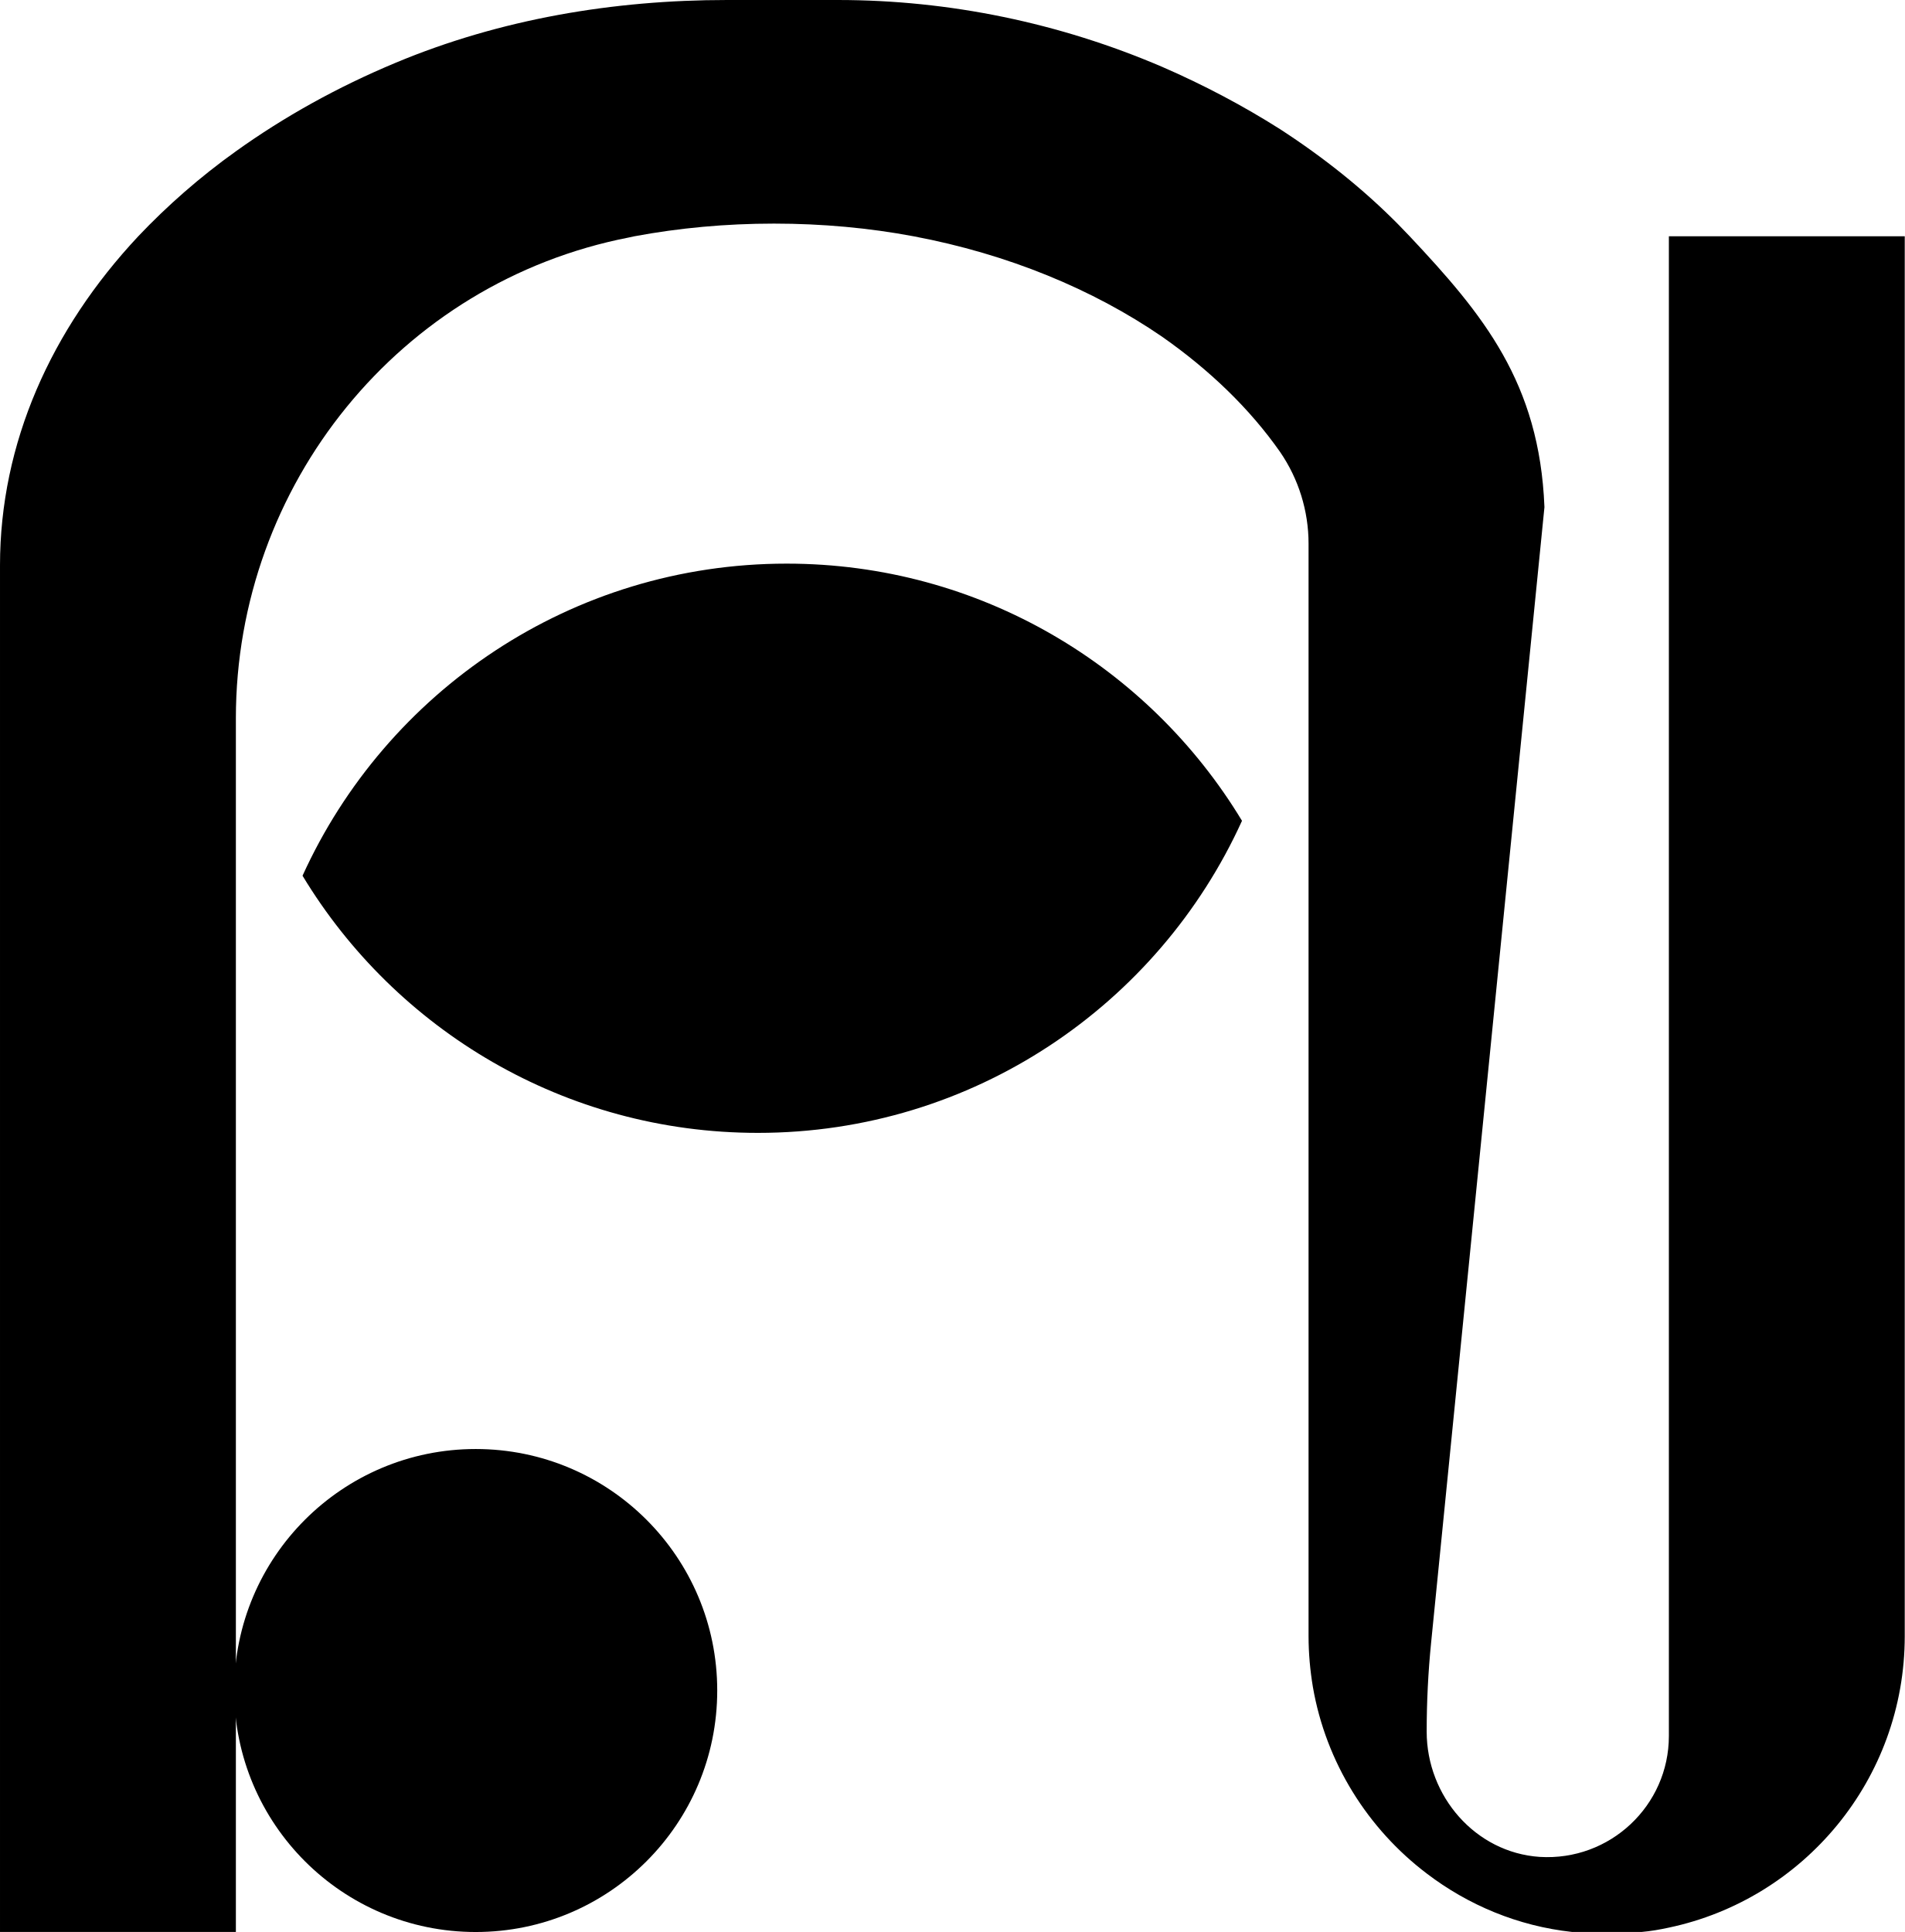
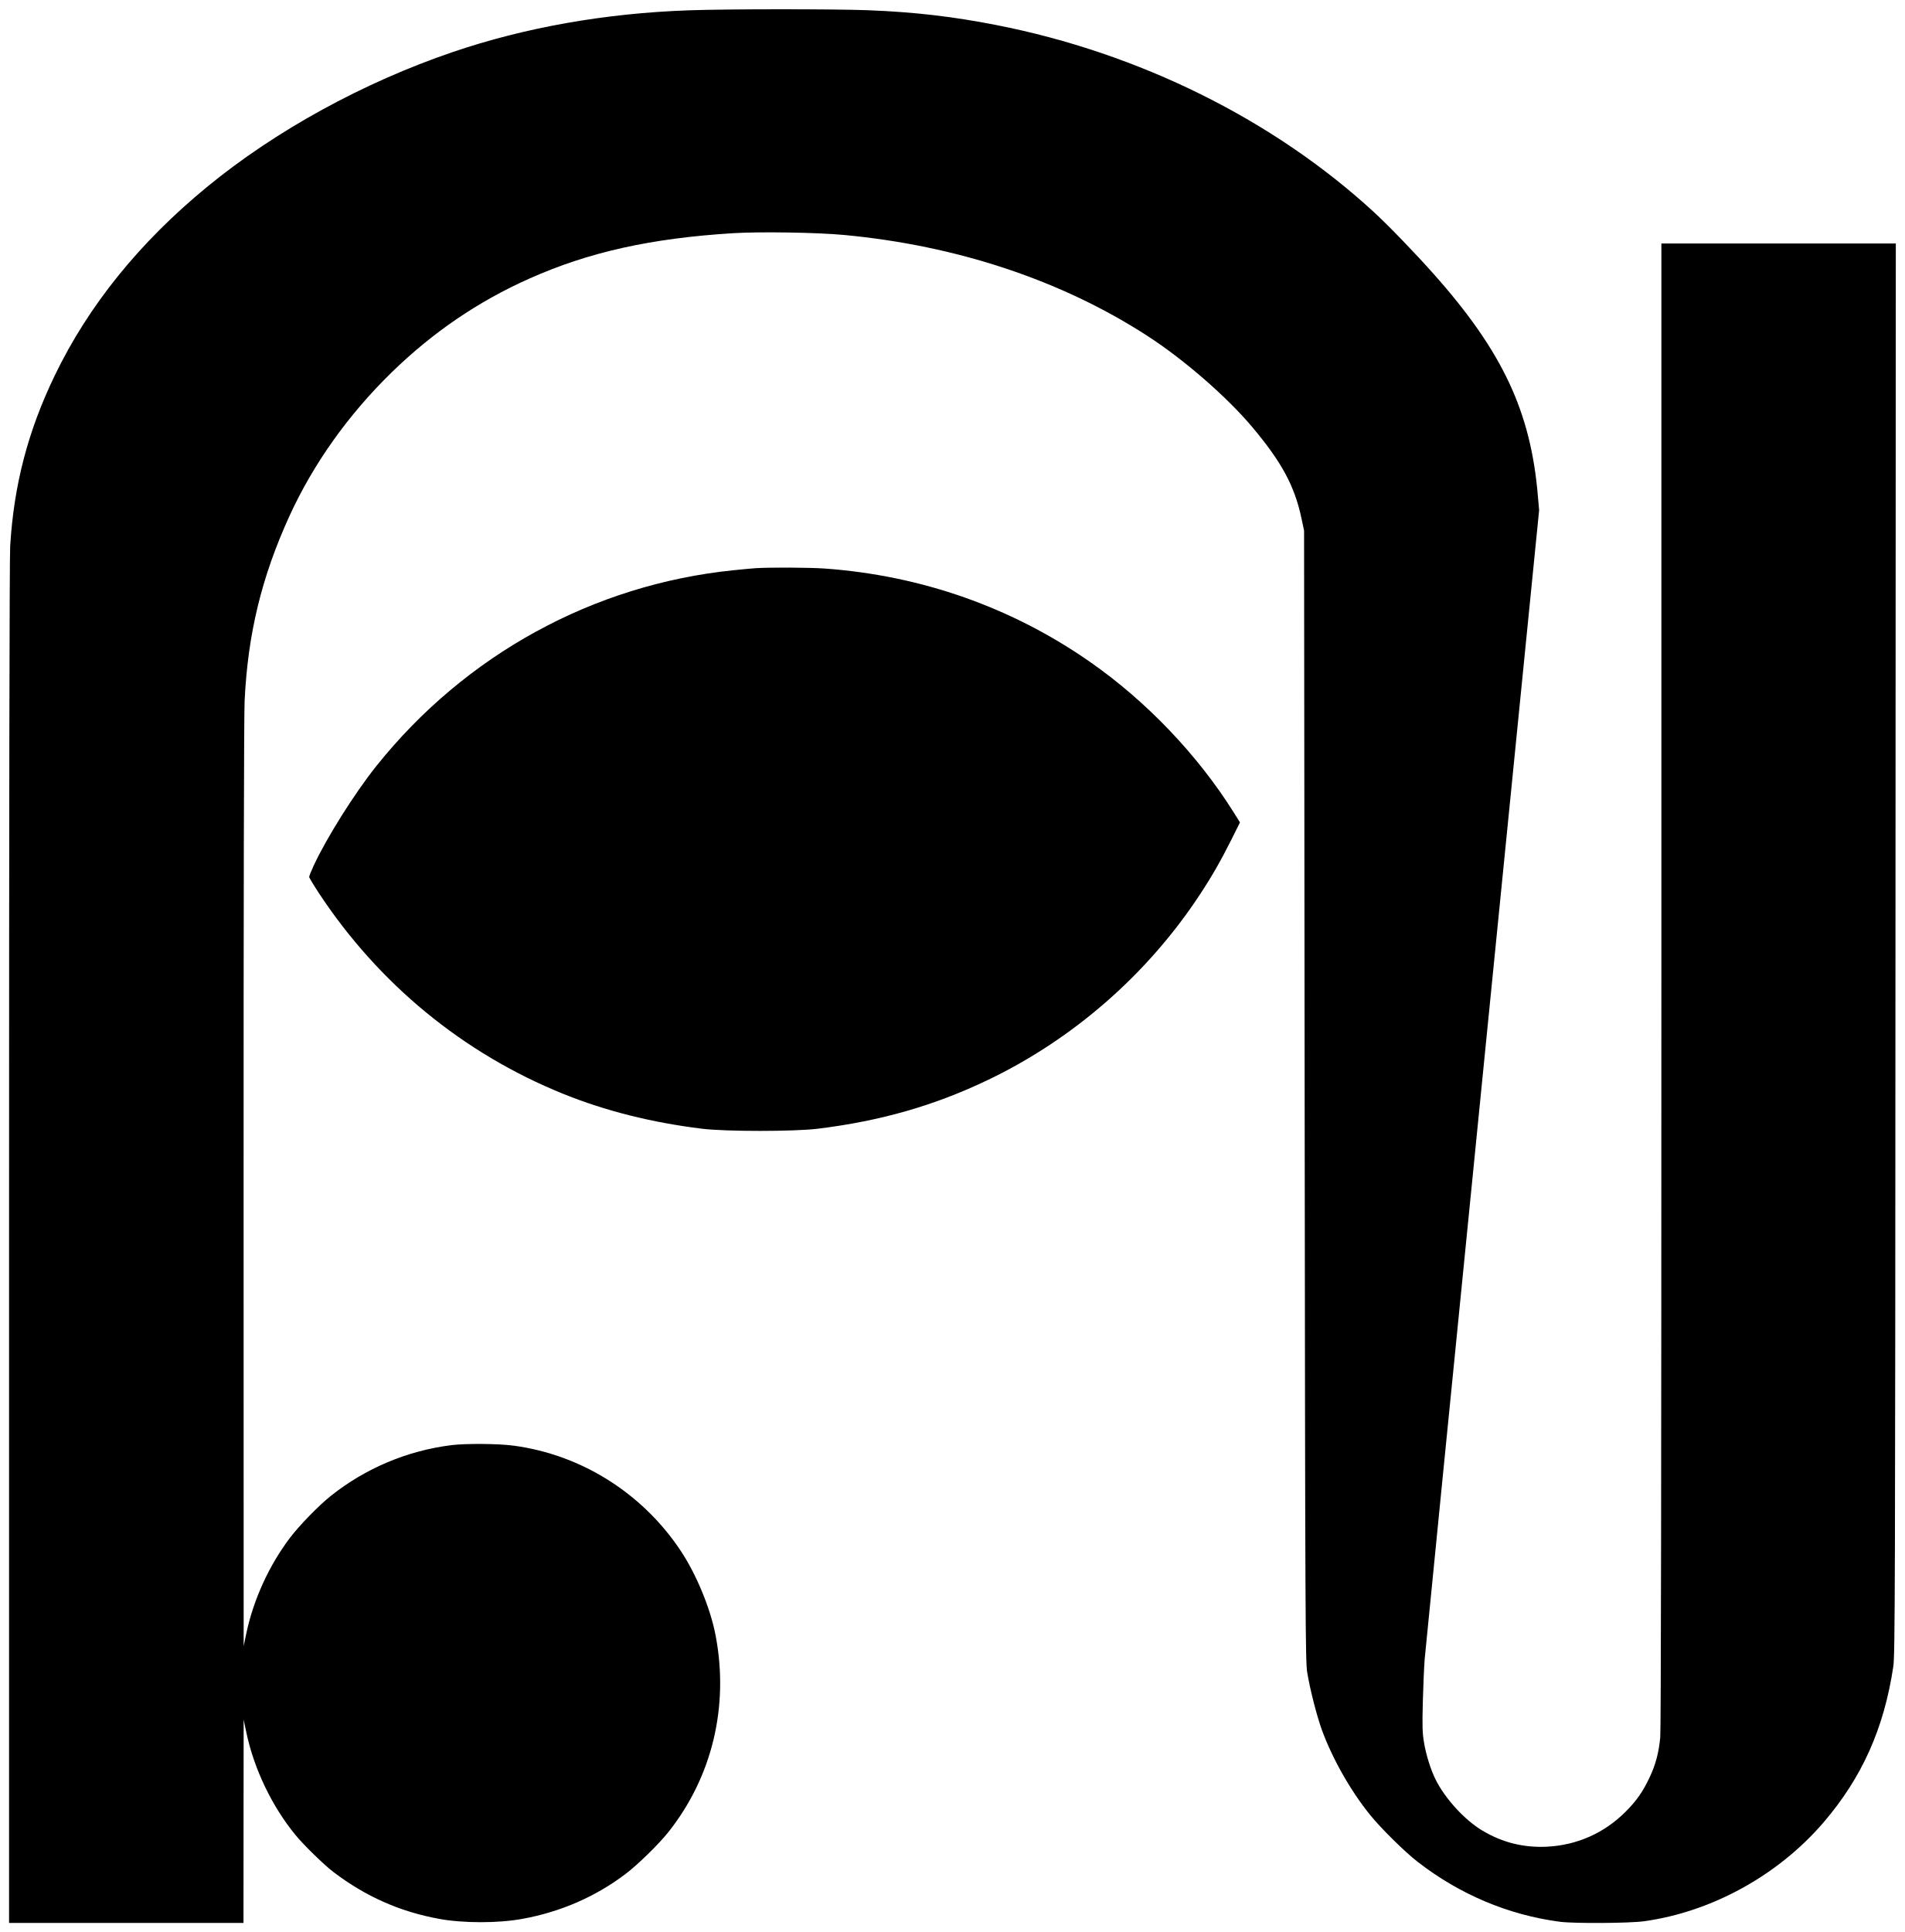
- <svg xmlns="http://www.w3.org/2000/svg" viewBox="0 0 280.93 284.96" fill="currentColor" role="img">
-   <g transform="translate(-881.4727 -447.0156)">
-     <path fill="currentColor" fill-rule="nonzero" d="M 1162.406 481.863 L 1162.406 688.324 C 1162.406 709.477 1147.488 727.133 1127.617 731.328 C 1126.277 731.621 1124.938 731.852 1123.594 731.969 L 1113.34 731.969 C 1105.355 731.098 1098.012 728.008 1091.895 723.344 C 1083.215 716.758 1077.035 706.969 1075.113 695.84 C 1074.703 693.395 1074.473 690.887 1074.473 688.324 L 1074.473 527.203 C 1074.473 522.375 1073.008 517.66 1070.277 513.68 C 1065.789 507.27 1059.844 501.559 1052.852 496.664 C 1042.652 489.672 1030.125 484.484 1016.199 481.863 C 1009.672 480.637 1002.738 479.996 995.629 479.996 C 988.52 479.996 981.645 480.637 975.059 481.863 C 974.766 481.922 974.477 481.98 974.242 482.039 C 940.445 488.621 916.262 518.574 916.262 552.957 L 916.262 731.969 L 881.473 731.969 L 881.473 530.402 C 881.473 512.398 888.988 495.613 901.867 481.863 C 906.121 477.375 910.957 473.121 916.262 469.332 C 923.344 464.258 931.238 459.855 939.863 456.258 C 955.273 449.82 971.969 447.016 988.668 447.016 L 1005.07 447.016 C 1021.5 447.016 1037.758 450.395 1052.852 456.863 C 1059.027 459.543 1064.855 462.633 1070.277 466.07 C 1076.746 470.266 1082.57 474.926 1087.699 480.113 L 1089.387 481.863 C 1100.227 493.398 1108.531 503.461 1109.262 521.777 L 1109.262 521.836 L 1092.551 689.289 C 1092.113 693.652 1091.895 698.039 1091.895 702.426 C 1091.895 711.926 1099.062 720.258 1108.559 720.898 C 1118.934 721.539 1127.617 713.32 1127.617 703.066 L 1127.617 481.863 Z M 1162.406 481.863 " />
-     <path fill="currentColor" fill-rule="nonzero" d="M 987.258 696.355 C 987.258 716.031 971.309 731.977 951.637 731.977 C 931.965 731.977 916.016 716.031 916.016 696.355 C 916.016 676.684 931.965 660.738 951.637 660.738 C 971.309 660.738 987.258 676.684 987.258 696.355 " />
-     <path fill="currentColor" fill-rule="nonzero" d="M 926.094 576.18 C 939.824 598.91 964.762 614.109 993.254 614.109 C 1025.004 614.109 1052.328 595.223 1064.656 568.078 C 1050.926 545.348 1025.988 530.148 997.5 530.148 C 965.746 530.148 938.422 549.035 926.094 576.18 " />
+ <svg xmlns="http://www.w3.org/2000/svg" viewBox="0 0 1682 1706" fill="currentColor" role="img">
+   <g transform="translate(0,1706) scale(0.05,-0.05)" fill="currentColor" stroke="none">
+     <path d="M12170 33938 c-1477 -51 -2902 -303 -4180 -739 -1575 -537 -3123 -1386 -4330 -2377 -1194 -980 -2094 -2093 -2692 -3331 -474 -982 -722 -1930 -788 -3011 -13 -213 -20 -4588 -20 -12325 l0 -11995 2070 0 2070 0 1 1795 2 1795 46 -220 c136 -648 452 -1309 870 -1818 143 -175 509 -532 671 -654 573 -434 1174 -700 1870 -827 424 -77 1035 -77 1460 0 679 123 1295 391 1826 793 216 163 584 523 754 736 777 976 1078 2226 837 3480 -92 481 -343 1087 -626 1508 -677 1010 -1756 1685 -2947 1842 -262 35 -838 39 -1085 9 -783 -97 -1522 -407 -2139 -899 -213 -170 -552 -518 -717 -736 -370 -487 -646 -1091 -773 -1690 l-47 -224 -1 8150 c-1 4938 6 8306 18 8546 57 1182 300 2182 789 3255 423 926 1041 1795 1807 2542 727 708 1529 1255 2435 1658 1050 468 2145 711 3599 801 472 29 1491 13 1960 -32 1992 -187 3835 -800 5350 -1780 647 -418 1405 -1077 1853 -1610 523 -622 750 -1043 871 -1614 l46 -216 10 -9980 c10 -9402 13 -9992 46 -10190 52 -308 167 -759 258 -1010 183 -504 506 -1074 850 -1500 195 -241 612 -653 846 -834 741 -574 1598 -935 2506 -1055 247 -33 1233 -27 1490 9 1195 167 2362 809 3164 1741 683 795 1072 1664 1236 2759 30 202 33 1256 38 12675 l6 12455 -2070 0 -2070 0 0 -13085 c0 -8595 -7 -13158 -20 -13297 -26 -274 -82 -484 -189 -710 -118 -250 -229 -409 -419 -600 -381 -383 -865 -597 -1402 -622 -410 -18 -780 75 -1133 286 -310 185 -654 561 -823 898 -87 174 -169 436 -205 651 -30 178 -33 285 -22 719 7 281 22 623 33 760 12 138 471 4759 1021 10270 l1000 10020 -22 250 c-125 1490 -623 2552 -1839 3920 -333 374 -792 850 -1050 1088 -1778 1638 -4151 2815 -6676 3310 -765 150 -1444 229 -2254 261 -575 23 -2502 23 -3170 -1z" />
+     <path d="M13350 24086 c-55 -3 -235 -20 -400 -37 -2473 -253 -4734 -1493 -6305 -3459 -381 -477 -880 -1270 -1107 -1761 -43 -93 -78 -181 -78 -196 0 -14 80 -146 177 -294 1056 -1599 2547 -2824 4307 -3536 743 -301 1570 -509 2456 -617 415 -51 1625 -51 2040 0 1111 136 2063 409 3010 863 1507 723 2817 1869 3739 3271 212 322 369 596 558 973 l151 303 -111 177 c-635 1013 -1539 1960 -2531 2653 -1382 966 -2979 1529 -4686 1653 -255 19 -974 23 -1220 7z" />
  </g>
</svg>
